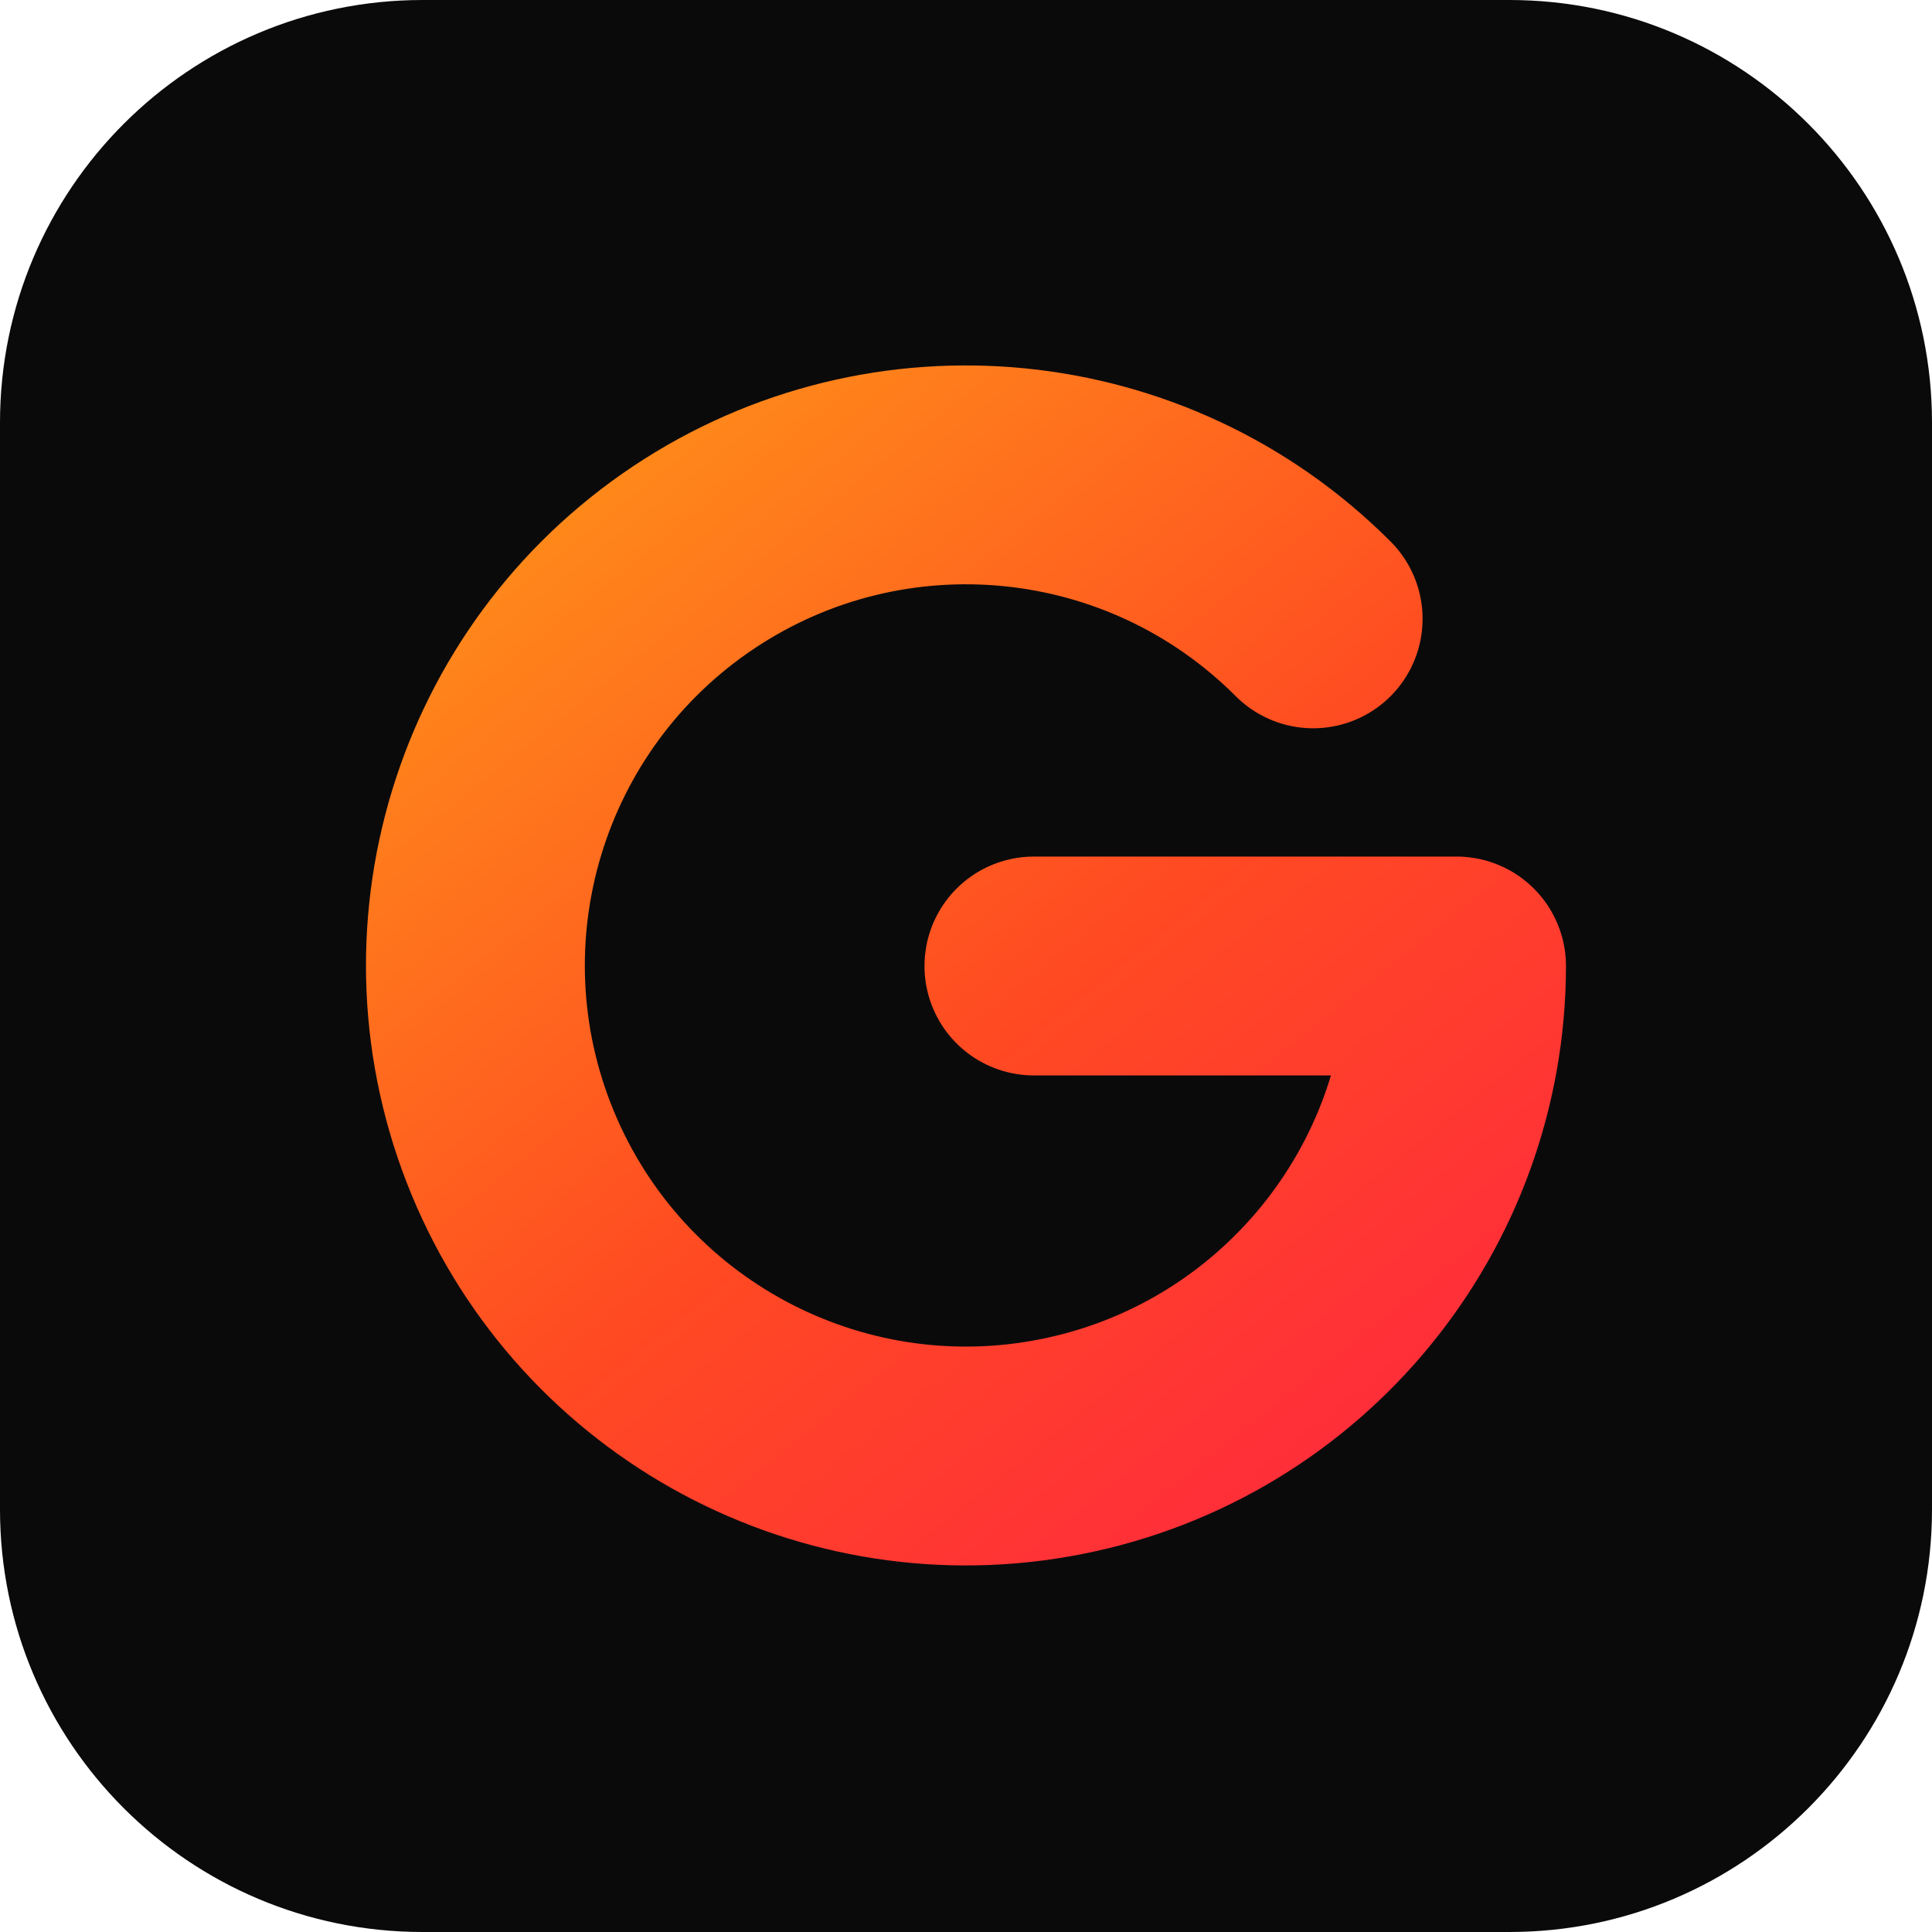
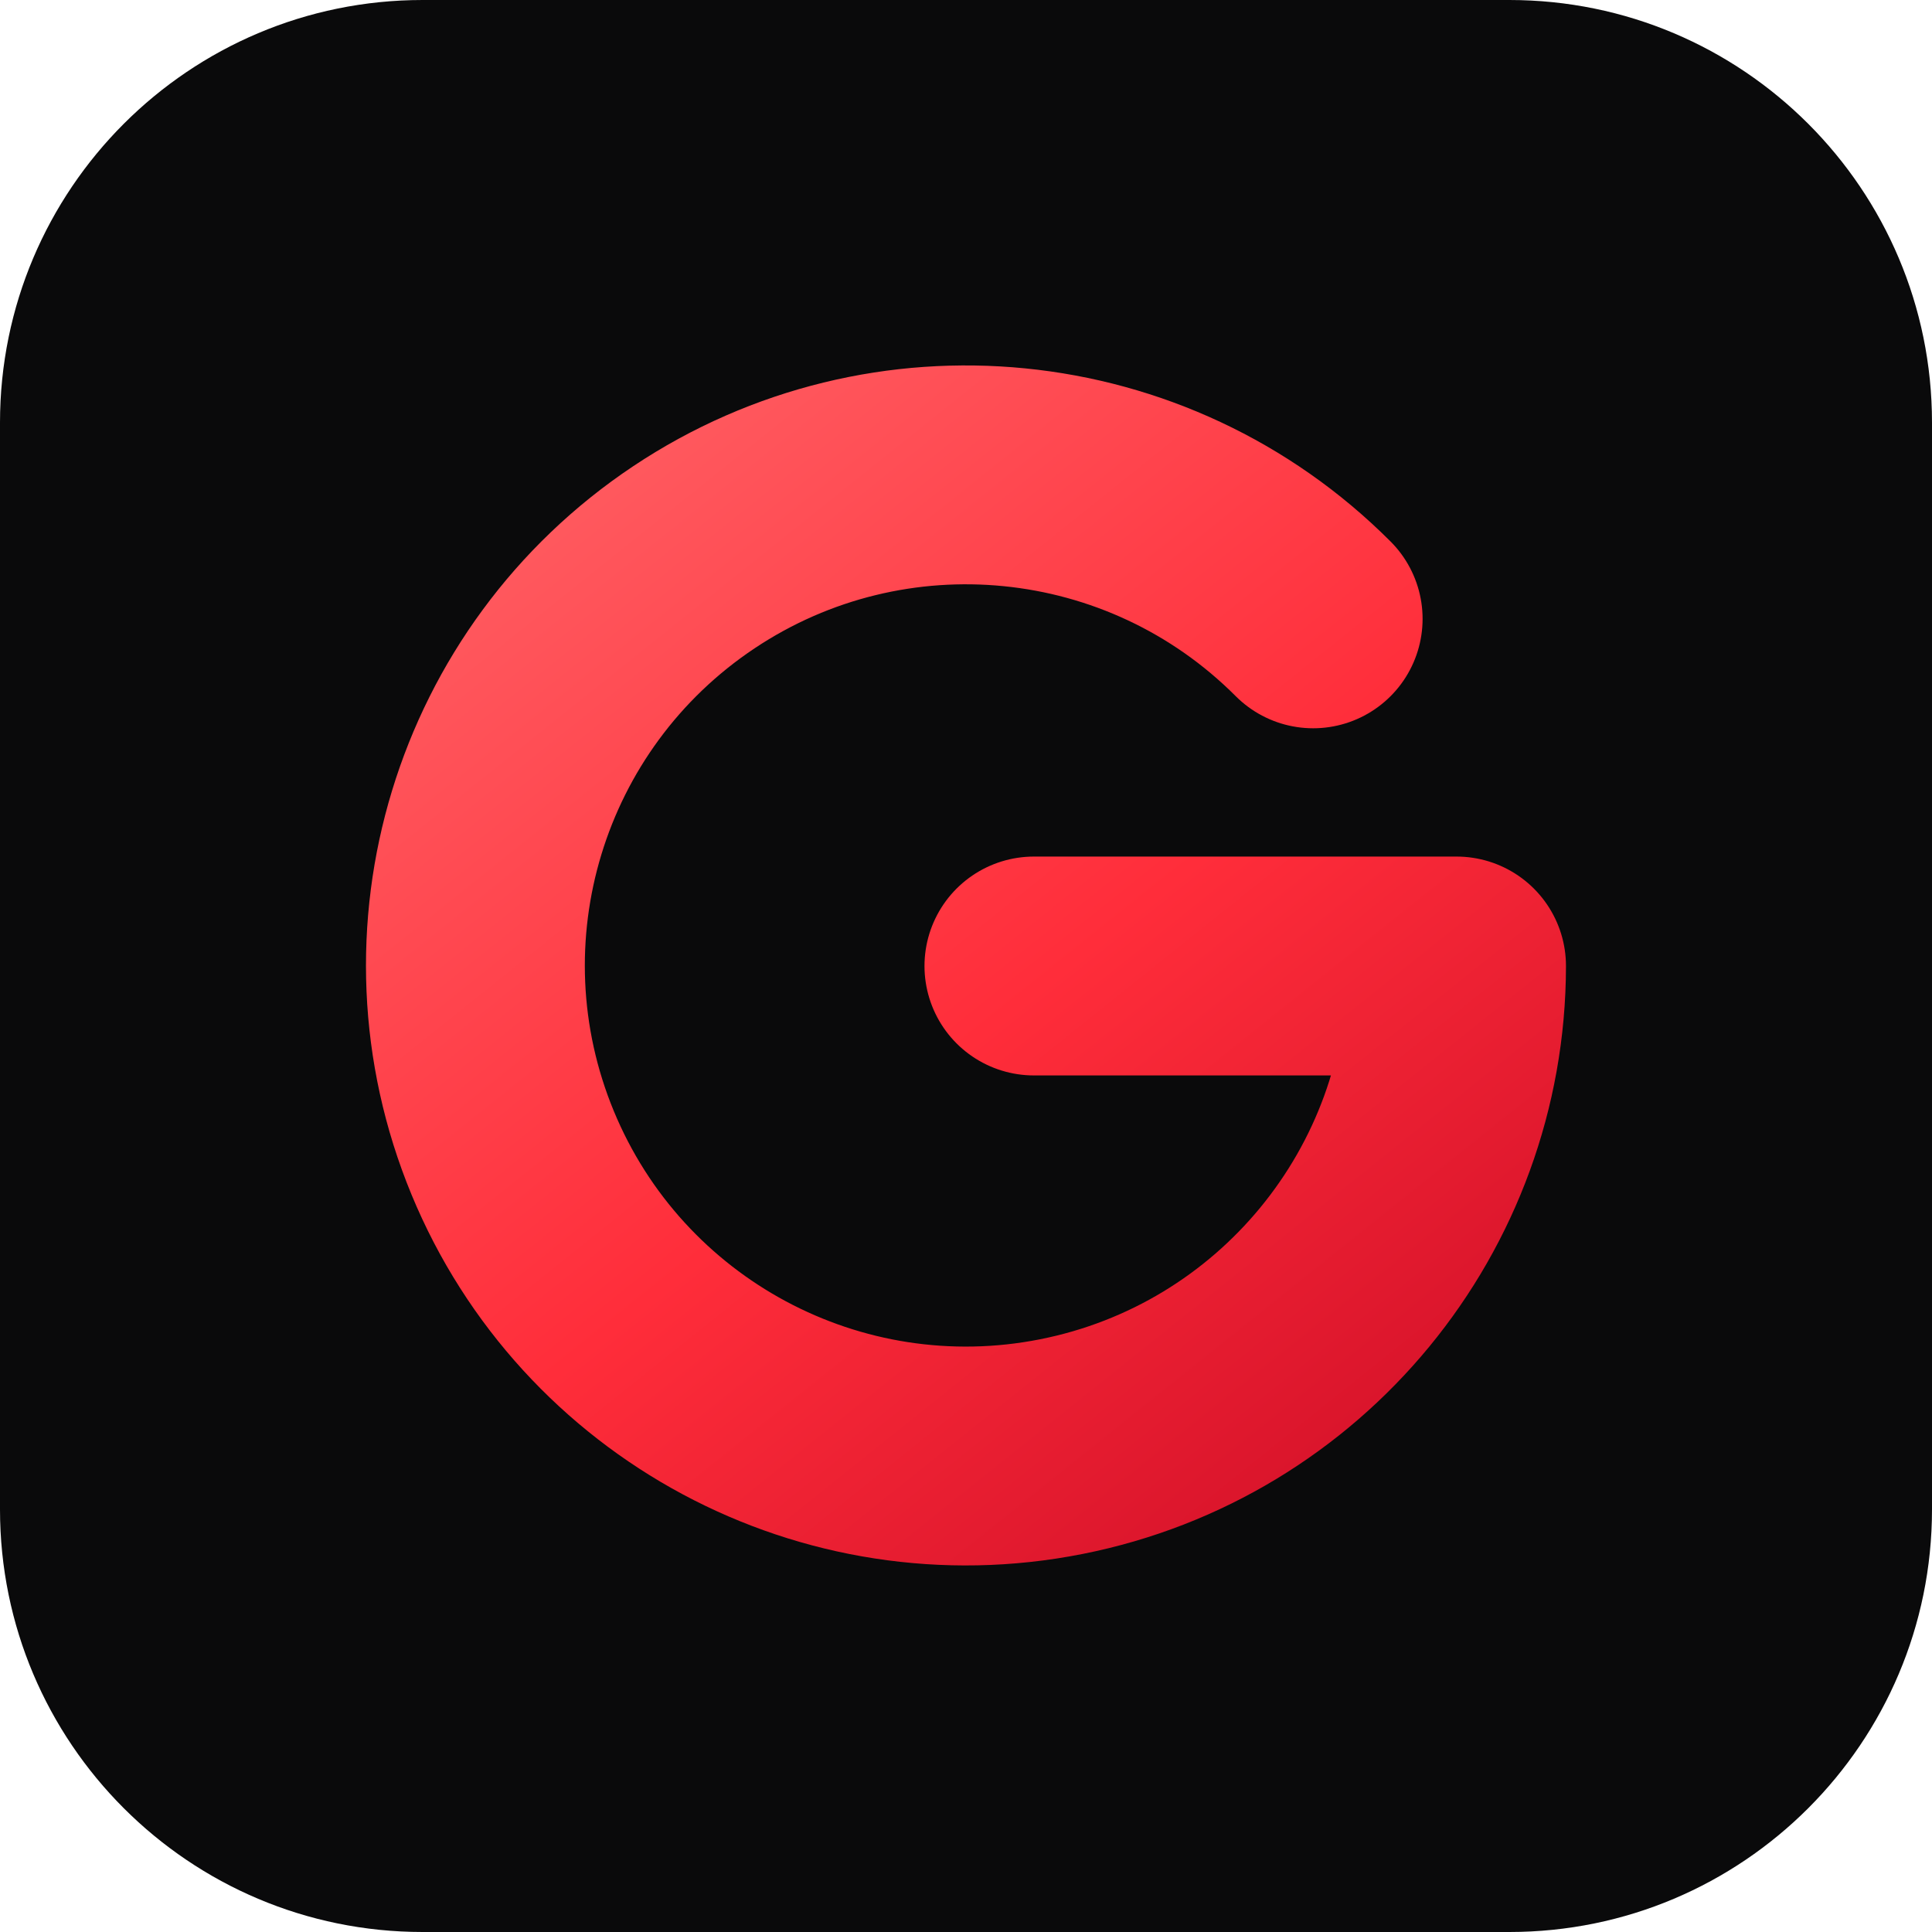
<svg xmlns="http://www.w3.org/2000/svg" viewBox="0 0 512 512">
  <defs>
    <linearGradient id="g" x1="0.1" y1="0" x2="0.9" y2="1">
-       <stop offset="0" stop-color="#ff8a1a" />
-       <stop offset="0.55" stop-color="#ff4a22" />
-       <stop offset="1" stop-color="#ff2d3a" />
+       <stop offset="0" stop-color="#ff5a5f" />
+       <stop offset="0.55" stop-color="#ff2d3a" />
+       <stop offset="1" stop-color="#d9142b" />
    </linearGradient>
  </defs>
  <rect width="512" height="512" rx="112" fill="#0a0a0b" />
  <path d="M348 164 A130 130 0 1 0 386 256 H 274" fill="none" stroke="url(#g)" stroke-width="58" stroke-linecap="round" stroke-linejoin="round" />
</svg>
